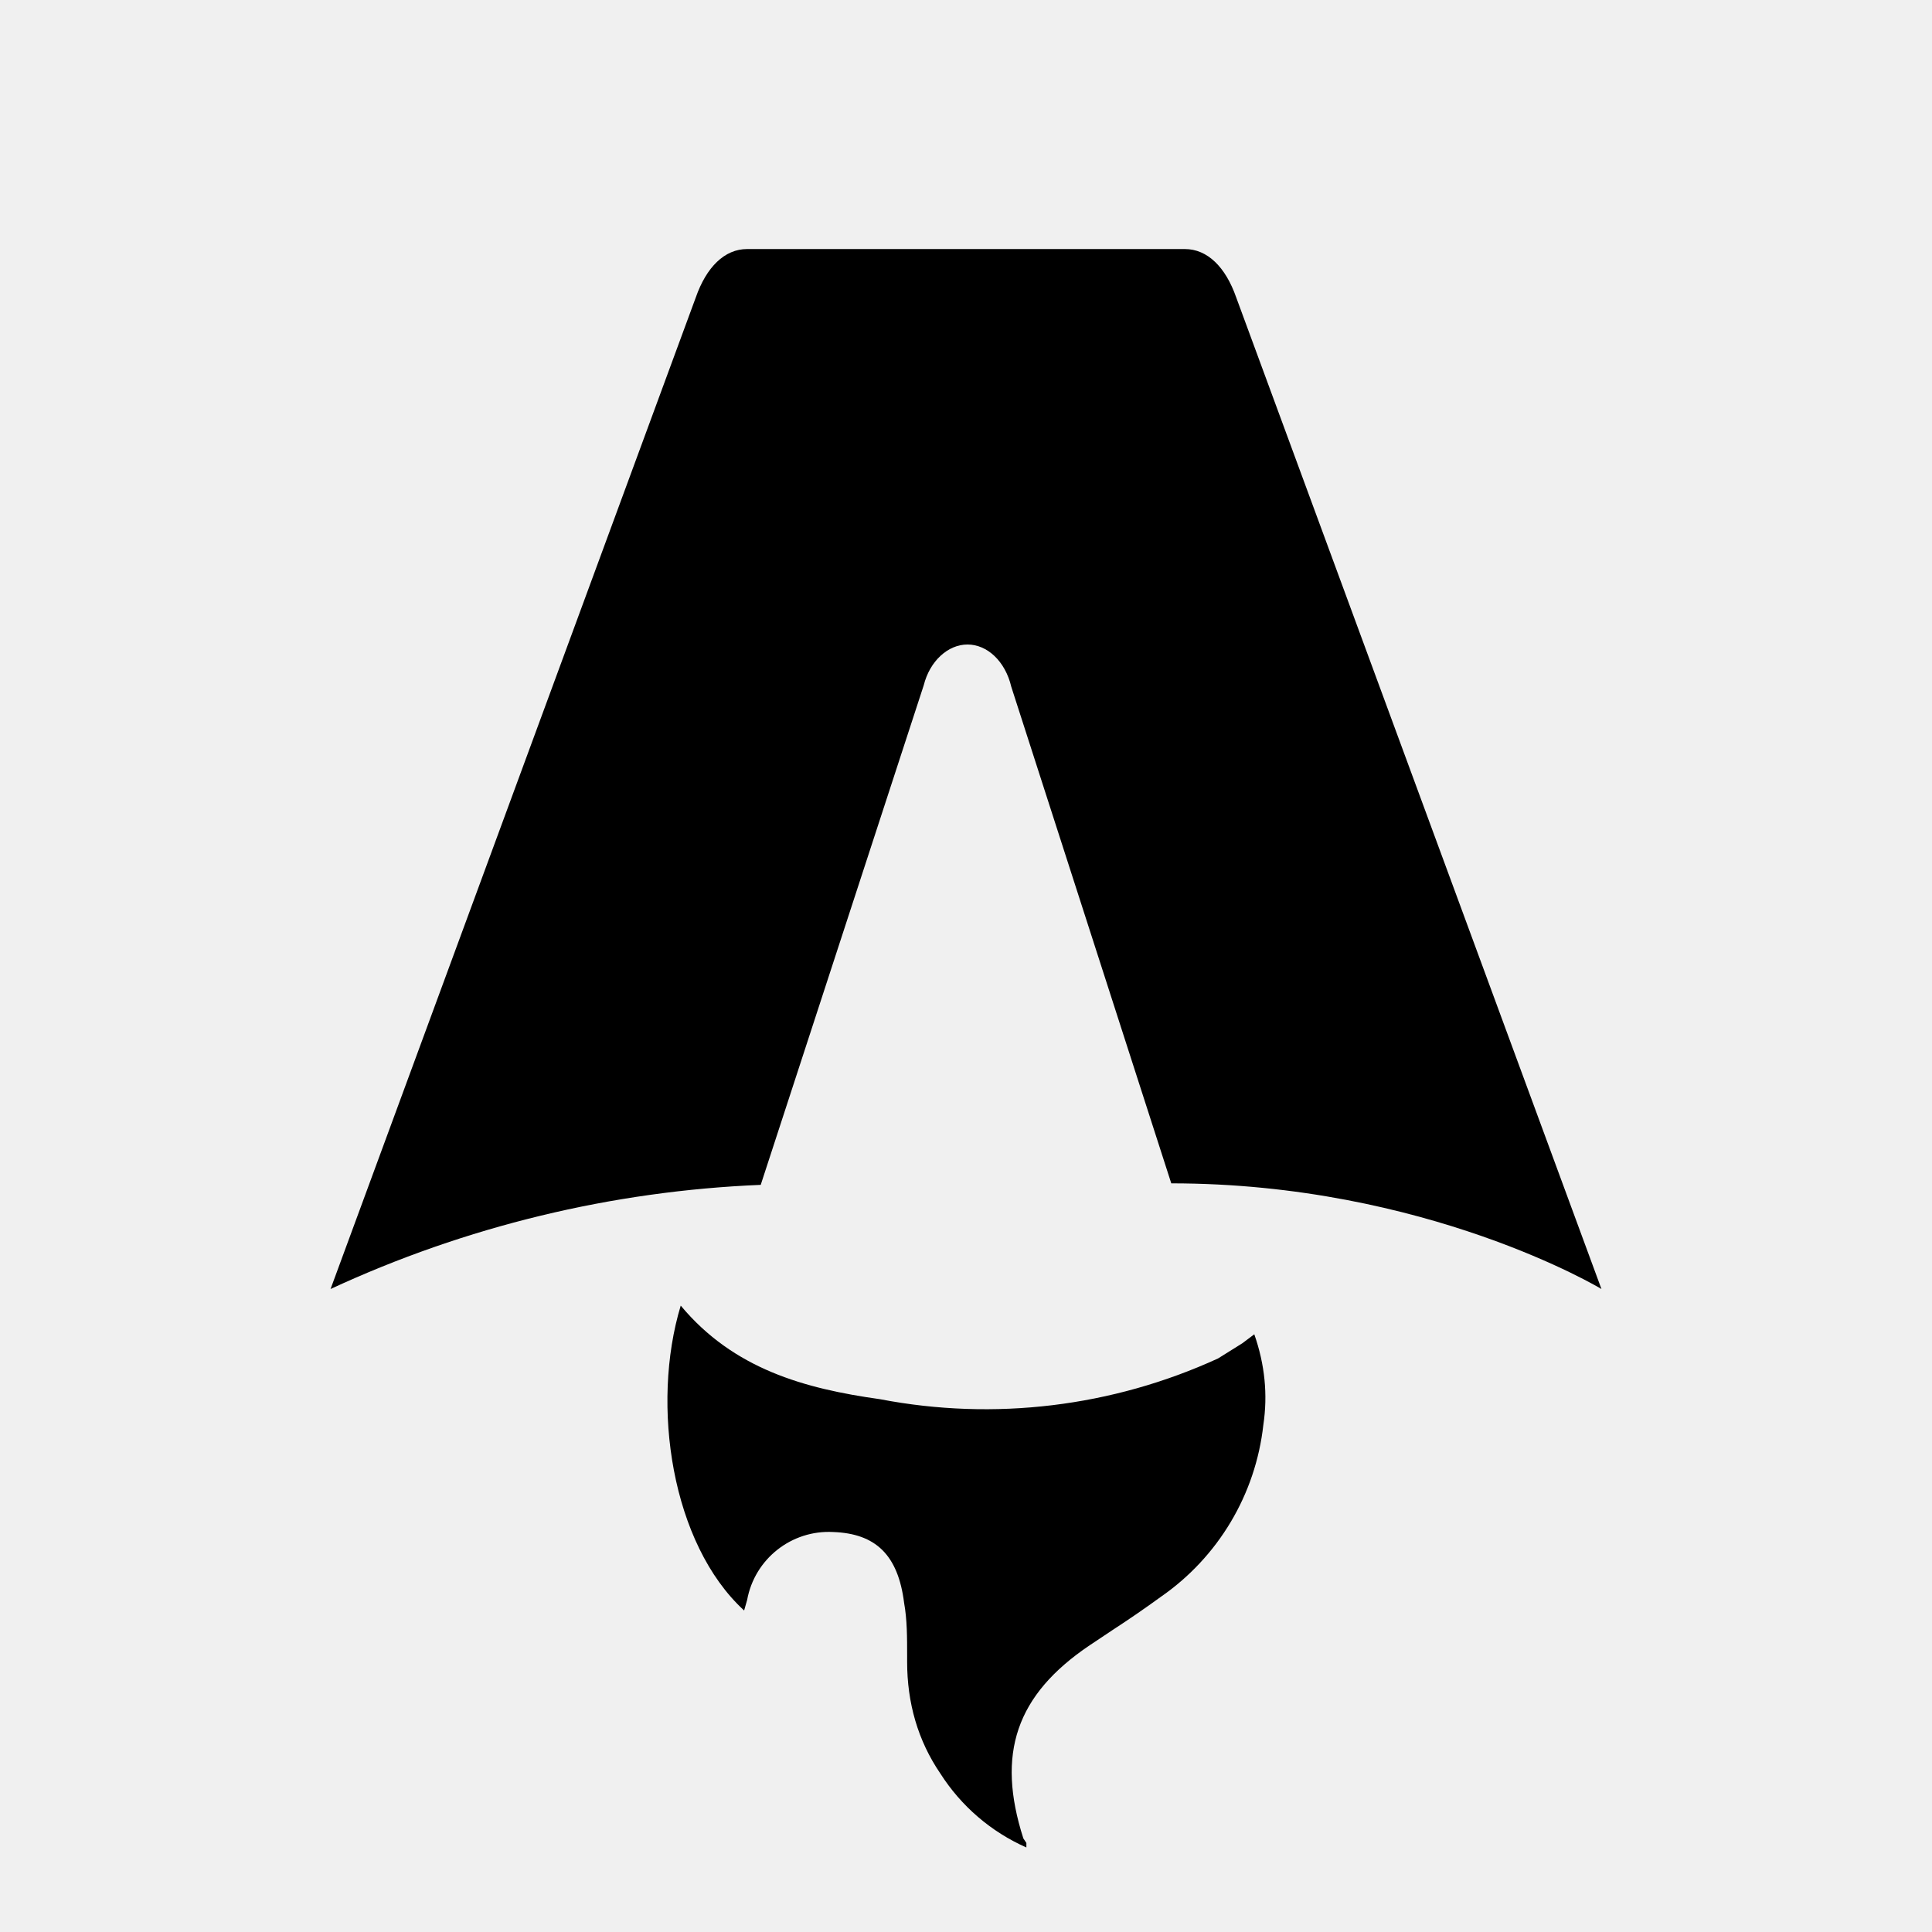
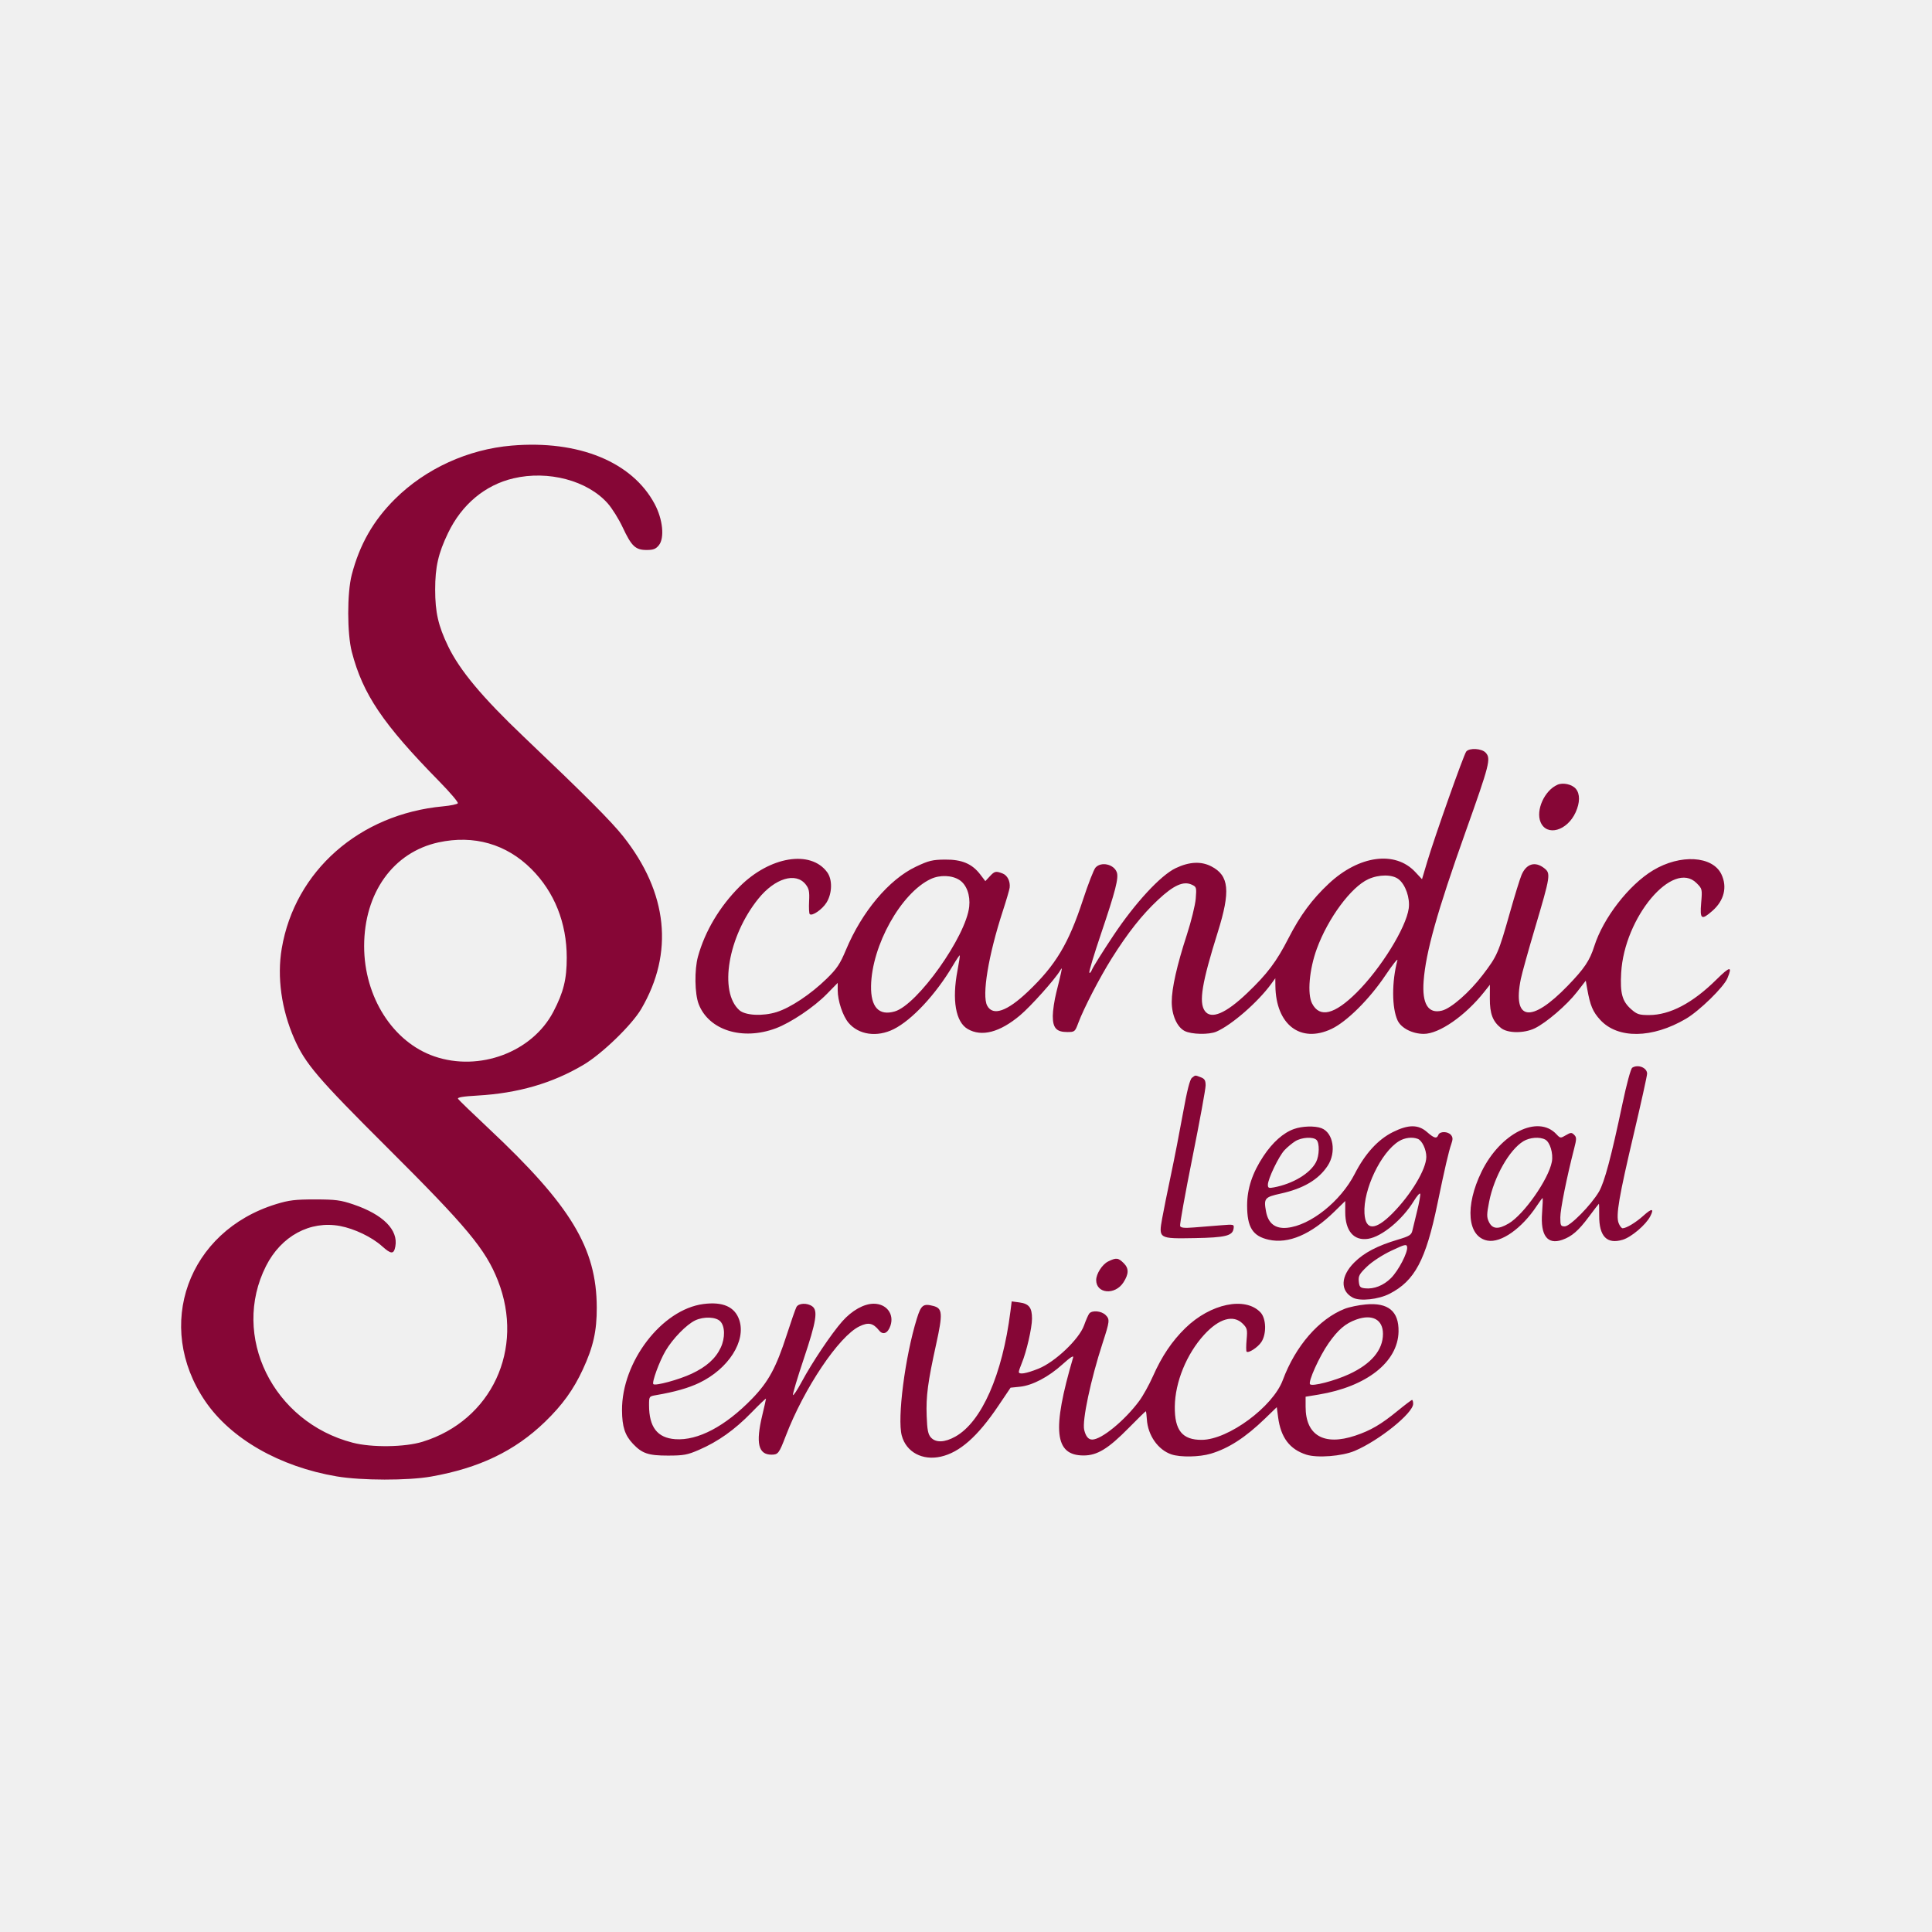
- <svg xmlns="http://www.w3.org/2000/svg" fill="none" viewBox="0 0 128 128">
-   <path d="M50.4 78.5a75.1 75.1 0 0 0-28.5 6.9l24.2-65.7c.7-2 1.9-3.2 3.4-3.2h29c1.5 0 2.7 1.2 3.4 3.2l24.2 65.7s-11.6-7-28.5-7L67 45.5c-.4-1.7-1.6-2.8-2.9-2.8-1.3 0-2.5 1.1-2.9 2.7L50.4 78.5Zm-1.1 28.2Zm-4.2-20.2c-2 6.6-.6 15.8 4.2 20.2a17.5 17.5 0 0 1 .2-.7 5.5 5.5 0 0 1 5.7-4.5c2.8.1 4.3 1.5 4.7 4.7.2 1.1.2 2.3.2 3.5v.4c0 2.7.7 5.2 2.2 7.4a13 13 0 0 0 5.7 4.9v-.3l-.2-.3c-1.8-5.6-.5-9.5 4.4-12.8l1.5-1a73 73 0 0 0 3.2-2.2 16 16 0 0 0 6.8-11.4c.3-2 .1-4-.6-6l-.8.6-1.6 1a37 37 0 0 1-22.4 2.7c-5-.7-9.7-2-13.2-6.2Z" />
-   <style>
-         path { fill: #000; }
-         @media (prefers-color-scheme: dark) {
-             path { fill: #FFF; }
-         }
-     </style>
+ <svg xmlns="http://www.w3.org/2000/svg" width="1024" height="1024" viewBox="0 0 1024 1024" version="1.1">
+   <path d="M 271.246 236.171 C 248.016 238.133, 225.585 248.388, 209.390 264.449 C 197.865 275.877, 190.630 288.550, 186.427 304.664 C 183.934 314.225, 183.954 335.844, 186.465 345.500 C 192.310 367.976, 202.929 383.706, 232.805 414.142 C 238.550 419.996, 242.984 425.217, 242.657 425.746 C 242.330 426.274, 238.806 427.010, 234.825 427.380 C 190.508 431.498, 156.299 461.640, 149.330 502.710 C 146.770 517.796, 149.153 535.003, 155.946 550.489 C 161.756 563.737, 168.410 571.535, 205.018 608 C 247.559 650.375, 257.355 662.142, 263.884 678.707 C 278.200 715.025, 260.529 752.881, 224 764.151 C 214.583 767.056, 197.163 767.304, 187 764.678 C 144.639 753.730, 122.238 708.104, 141.007 671 C 149.040 655.121, 164.328 646.848, 180.190 649.798 C 187.814 651.216, 197.095 655.667, 202.432 660.465 C 207.324 664.864, 208.740 664.903, 209.536 660.662 C 211.186 651.865, 203.027 643.696, 187.258 638.359 C 180.532 636.083, 177.837 635.732, 167 635.722 C 156.490 635.712, 153.204 636.107, 146.363 638.206 C 99.576 652.556, 81.539 702.654, 108.764 742.637 C 122.353 762.593, 148.251 777.407, 178.500 782.526 C 191.572 784.738, 216.243 784.780, 228.500 782.611 C 254.069 778.086, 272.883 769.047, 288.859 753.611 C 298.042 744.738, 303.932 736.582, 308.911 725.844 C 314.447 713.903, 316.339 705.490, 316.298 693 C 316.193 661.489, 302.618 639.019, 258.923 598.028 C 250.440 590.070, 243.178 583.051, 242.785 582.430 C 242.277 581.630, 245.249 581.120, 253.004 580.676 C 274.555 579.443, 292.741 574.173, 309.262 564.373 C 319.093 558.542, 334.883 543.269, 339.857 534.779 C 357.297 505.015, 353.974 473.171, 330.313 443.308 C 323.944 435.269, 310.392 421.693, 277.696 390.598 C 255.628 369.612, 243.687 355.324, 237.498 342.500 C 232.291 331.713, 230.648 324.515, 230.648 312.500 C 230.648 300.502, 232.288 293.300, 237.481 282.500 C 244.750 267.382, 257.058 257.084, 272.093 253.540 C 290.569 249.185, 311.297 254.666, 322.063 266.753 C 324.389 269.364, 327.974 275.100, 330.029 279.500 C 334.705 289.511, 336.804 291.500, 342.693 291.500 C 346.268 291.500, 347.587 290.994, 349.203 289 C 352.322 285.154, 351.324 275.264, 346.999 267.150 C 335.087 244.800, 306.670 233.180, 271.246 236.171 M 777.142 398.329 C 775.841 399.897, 760.435 443.395, 756.451 456.749 L 753.691 465.998 750.096 462.152 C 739.461 450.775, 720.327 453.352, 704.312 468.319 C 695.416 476.633, 689.141 485.133, 682.895 497.333 C 676.531 509.762, 671.720 516.150, 661.053 526.333 C 649.623 537.245, 641.866 540.502, 638.557 535.777 C 635.329 531.169, 637.019 520.943, 645.460 494.014 C 652.285 472.239, 651.473 464.063, 642 459.181 C 636.591 456.394, 630.338 456.711, 623.135 460.138 C 615.153 463.936, 601.586 478.620, 590.080 495.915 C 584.440 504.393, 579.361 512.493, 578.793 513.915 C 578.226 515.337, 577.583 516.029, 577.365 515.453 C 577.147 514.877, 579.929 505.652, 583.548 494.953 C 591.259 472.155, 593.019 465.284, 591.914 462.296 C 590.328 458.010, 583.628 456.544, 580.652 459.832 C 579.741 460.839, 576.736 468.555, 573.975 476.979 C 566.358 500.214, 559.524 511.599, 544.788 525.597 C 533.725 536.106, 526.235 538.676, 523.217 533 C 520.351 527.611, 523.860 506.348, 531.468 483 C 533.350 477.225, 535.001 471.600, 535.137 470.500 C 535.553 467.125, 533.953 463.933, 531.349 462.943 C 527.770 461.582, 527.161 461.723, 524.578 464.510 L 522.252 467.020 519.568 463.501 C 515.217 457.796, 509.821 455.517, 500.862 455.600 C 494.203 455.662, 492.223 456.147, 485.409 459.383 C 471.160 466.150, 456.849 483.180, 448.372 503.456 C 445.227 510.977, 443.584 513.429, 438.113 518.768 C 429.736 526.941, 419.006 534.095, 411.658 536.406 C 404.321 538.714, 395.068 538.261, 391.896 535.439 C 380.887 525.641, 385.878 496.255, 401.932 476.350 C 410.712 465.464, 421.800 462.117, 427.036 468.772 C 428.785 470.996, 429.102 472.560, 428.840 477.662 C 428.664 481.068, 428.812 484.145, 429.168 484.501 C 430.411 485.744, 435.826 482.017, 438.084 478.364 C 441.110 473.467, 441.272 466.210, 438.441 462.325 C 429.712 450.344, 408.043 453.888, 392.013 469.918 C 381.433 480.499, 373.639 493.590, 369.940 507 C 368.011 513.990, 368.197 526.684, 370.308 532.171 C 375.644 546.041, 393.496 551.650, 411.209 545.023 C 419.189 542.037, 431.410 533.816, 438.233 526.842 L 444 520.949 444 524.793 C 444 530.414, 446.658 538.440, 449.728 542.089 C 455.121 548.498, 464.836 549.879, 473.644 545.490 C 483.342 540.657, 495.974 527.098, 505.037 511.792 C 506.896 508.652, 508.542 506.209, 508.695 506.362 C 508.848 506.514, 508.304 510.135, 507.486 514.408 C 504.490 530.070, 506.530 541.703, 512.922 545.404 C 520.313 549.683, 529.876 547.185, 540.633 538.166 C 546.292 533.420, 559.050 519.181, 561.837 514.500 C 562.889 512.732, 562.955 512.849, 562.402 515.500 C 562.058 517.150, 560.927 521.847, 559.888 525.938 C 558.850 530.029, 558 535.697, 558 538.533 C 558 544.880, 559.927 547, 565.693 547 C 569.593 547, 569.788 546.840, 571.493 542.250 C 574.362 534.530, 582.812 518.197, 589.214 508 C 597.725 494.443, 605.342 484.812, 613.807 476.907 C 622.090 469.172, 627.214 466.865, 631.637 468.880 C 634.156 470.028, 634.246 470.341, 633.768 476.289 C 633.494 479.705, 631.365 488.350, 629.038 495.500 C 623.791 511.620, 621.043 523.822, 621.044 531 C 621.044 538.026, 623.842 544.350, 627.872 546.434 C 631.473 548.296, 640.767 548.493, 644.703 546.790 C 652.778 543.296, 666.748 531.135, 673.755 521.500 L 675.937 518.500 675.984 522.500 C 676.228 543.097, 689.288 553.126, 705.734 545.346 C 713.809 541.526, 725.792 529.628, 734.248 517.033 C 738.138 511.240, 741.020 507.625, 740.651 509 C 737.619 520.319, 737.668 534.284, 740.763 540.877 C 742.657 544.912, 748.564 547.946, 754.590 547.978 C 762.755 548.022, 776.619 538.404, 786.679 525.717 L 789.678 521.935 789.645 529.217 C 789.608 537.279, 791.187 541.429, 795.615 544.912 C 799.176 547.713, 807.796 547.761, 813.475 545.012 C 819.564 542.065, 830.458 532.701, 835.796 525.826 L 840.492 519.780 841.261 524.140 C 842.811 532.933, 844.225 536.289, 848.196 540.596 C 857.507 550.698, 875.733 550.453, 893.558 539.989 C 900.728 535.779, 913.600 523.202, 915.574 518.477 C 918.326 511.891, 916.956 512.058, 909.750 519.185 C 897.135 531.664, 885.094 538, 873.997 538 C 868.815 538, 867.633 537.616, 864.596 534.950 C 859.803 530.742, 858.640 526.524, 859.259 515.596 C 860.927 486.144, 886.673 455.519, 899.218 468.064 C 902.235 471.081, 902.273 471.245, 901.654 478.564 C 900.916 487.298, 901.768 487.899, 907.614 482.766 C 913.822 477.315, 915.591 470.154, 912.394 463.417 C 907.735 453.599, 890.607 452.592, 876.163 461.287 C 863.339 469.007, 849.762 486.527, 845.001 501.500 C 842.566 509.158, 839.762 513.336, 830.923 522.473 C 811.481 542.569, 801.524 541.097, 806.084 518.799 C 806.680 515.885, 810.037 503.825, 813.543 492 C 821.827 464.066, 822.002 462.933, 818.468 460.154 C 813.639 456.355, 808.967 457.765, 806.434 463.786 C 805.575 465.829, 802.894 474.477, 800.478 483.005 C 794.139 505.373, 793.631 506.548, 785.896 516.705 C 778.857 525.947, 769.184 534.414, 764.249 535.652 C 756.982 537.476, 753.651 532.100, 754.550 520 C 755.688 504.688, 761.788 482.974, 776.741 441 C 789.560 405.017, 790.304 402.098, 787.464 398.960 C 785.390 396.668, 778.852 396.269, 777.142 398.329 M 825.500 415.925 C 818.635 418.926, 813.883 429.437, 816.537 435.750 C 819.776 443.452, 830.639 440.408, 835.120 430.541 C 837.445 425.425, 837.493 420.815, 835.250 418.114 C 833.255 415.711, 828.455 414.634, 825.500 415.925 M 232.411 446.484 C 208.433 451.701, 193 473.245, 193 501.500 C 193 528.404, 208.253 552.346, 230.205 559.899 C 254.125 568.128, 282.080 557.653, 293.279 536.264 C 298.687 525.935, 300.400 519.005, 300.387 507.500 C 300.367 489.114, 293.867 472.832, 281.675 460.623 C 268.422 447.352, 251.173 442.402, 232.411 446.484 M 493.363 465.867 C 477.616 473.227, 462.033 501.123, 461.677 522.589 C 461.490 533.844, 465.858 538.529, 474.247 536.073 C 486.297 532.546, 512.069 496.246, 513.709 480.493 C 514.338 474.445, 512.310 468.904, 508.569 466.453 C 504.603 463.855, 498.197 463.608, 493.363 465.867 M 725.233 465.981 C 716.119 470.118, 703.871 486.676, 697.939 502.882 C 693.945 513.794, 692.813 526.805, 695.420 531.846 C 699.463 539.663, 707.280 537.759, 719.030 526.095 C 731.846 513.373, 745.255 491.718, 746.658 481.475 C 747.414 475.961, 744.962 468.902, 741.287 466.011 C 737.972 463.404, 730.939 463.391, 725.233 465.981 M 865.139 565.893 C 864.348 566.394, 862.156 574.457, 859.910 585.128 C 854.026 613.075, 850.400 626.642, 847.483 631.619 C 843.348 638.675, 832.194 650, 829.379 650 C 827.208 650, 827 649.586, 827 645.250 C 827 640.965, 830.429 623.906, 834.340 608.735 C 835.657 603.626, 835.657 602.799, 834.333 601.476 C 833.008 600.151, 832.511 600.176, 829.936 601.697 C 827.121 603.360, 826.968 603.343, 824.920 601.145 C 815.140 590.647, 795.234 600.615, 785.269 621 C 776.315 639.319, 777.715 655.543, 788.425 657.552 C 795.567 658.892, 806.579 651.148, 814.454 639.249 C 816 636.912, 817.417 635, 817.602 635 C 817.786 635, 817.667 638.507, 817.336 642.794 C 816.406 654.861, 820.150 659.886, 828.027 657.141 C 833.078 655.380, 836.652 652.286, 842.101 644.958 C 844.947 641.131, 847.358 638, 847.460 638 C 847.562 638, 847.626 640.813, 847.603 644.250 C 847.528 655.319, 851.681 659.610, 860.044 657.105 C 864.635 655.729, 872.327 649.201, 874.651 644.709 C 876.870 640.417, 875.554 640.267, 871.086 644.303 C 867.077 647.925, 861.998 651, 860.025 651 C 859.434 651, 858.478 649.763, 857.901 648.250 C 856.369 644.239, 858.048 634.411, 866.072 600.409 C 869.882 584.261, 873 570.153, 873 569.059 C 873 565.909, 868.179 563.967, 865.139 565.893 M 631.768 571.250 C 630.657 572.110, 629.172 577.954, 627.002 590 C 625.269 599.625, 622.371 614.475, 620.563 623 C 618.755 631.525, 616.687 641.783, 615.969 645.795 C 614.048 656.518, 614.137 656.572, 633.213 656.226 C 649.517 655.931, 653.283 655.007, 653.828 651.172 C 654.151 648.903, 654.037 648.873, 647.078 649.432 C 643.185 649.744, 636.846 650.253, 632.992 650.561 C 627.722 650.983, 625.860 650.797, 625.484 649.811 C 625.209 649.090, 628.138 632.794, 631.992 613.597 C 635.846 594.401, 639 577.177, 639 575.323 C 639 572.623, 638.488 571.756, 636.435 570.975 C 633.289 569.779, 633.699 569.755, 631.768 571.250 M 685.825 598.400 C 680.168 600.421, 674.527 605.437, 669.637 612.799 C 663.791 621.598, 661 630.034, 661 638.903 C 661 650.501, 663.939 655.171, 672.431 657.072 C 682.912 659.418, 694.858 654.311, 707.250 642.188 L 713 636.563 713.004 642.531 C 713.010 652.482, 717.616 657.797, 725.185 656.586 C 732.463 655.423, 743.253 646.494, 749.343 636.598 C 751.016 633.879, 752.545 632.134, 752.740 632.721 C 752.936 633.309, 752.223 637.324, 751.155 641.645 C 750.087 645.965, 748.937 650.720, 748.598 652.210 C 748.063 654.564, 747.039 655.201, 740.824 657.053 C 730.012 660.272, 723.003 663.945, 717.817 669.108 C 710.535 676.358, 710.207 684.154, 717.030 687.785 C 720.804 689.794, 730.595 688.752, 736.519 685.711 C 749.860 678.866, 755.701 667.876, 761.880 638 C 765.780 619.145, 767.845 610.244, 769.231 606.316 C 770.103 603.844, 770.064 602.782, 769.055 601.566 C 767.402 599.574, 763.117 599.532, 762.362 601.500 C 761.519 603.695, 760.174 603.360, 756.347 600 C 751.711 595.930, 746.432 595.945, 738.213 600.051 C 730.343 603.984, 723.530 611.451, 718.048 622.154 C 710.569 636.754, 694.484 649.574, 682.159 650.759 C 675.917 651.359, 672.182 648.464, 671.024 642.129 C 669.744 635.130, 670.256 634.506, 678.826 632.616 C 690.820 629.971, 698.828 625.240, 703.655 617.946 C 708.405 610.767, 706.702 600.358, 700.383 597.955 C 696.899 596.631, 690.207 596.835, 685.825 598.400 M 686.500 604.877 C 684.850 605.905, 682.285 608.043, 680.799 609.627 C 677.775 612.852, 672 624.879, 672 627.953 C 672 629.666, 672.462 629.862, 675.250 629.332 C 685.336 627.415, 694.429 621.939, 697.551 615.901 C 699.308 612.504, 699.449 605.849, 697.800 604.200 C 695.997 602.397, 689.892 602.763, 686.500 604.877 M 741.500 604.837 C 731.970 610.649, 722.461 630.520, 723.196 643.090 C 723.734 652.289, 728.846 652.327, 737.941 643.198 C 747.779 633.322, 755.934 619.759, 755.978 613.200 C 756.004 609.301, 753.736 604.496, 751.455 603.621 C 748.519 602.494, 744.545 602.980, 741.500 604.837 M 807.420 604.885 C 799.971 609.428, 791.880 623.705, 789.282 636.889 C 787.960 643.601, 787.939 645.102, 789.132 647.597 C 790.982 651.470, 794.063 651.739, 799.576 648.509 C 807.674 643.763, 820.772 625.062, 822.518 615.753 C 823.343 611.357, 821.542 605.360, 818.986 603.992 C 816.063 602.428, 810.781 602.836, 807.420 604.885 M 737.409 662.915 C 732.749 665.112, 727.313 668.650, 724.588 671.261 C 720.520 675.159, 719.903 676.263, 720.179 679.147 C 720.456 682.037, 720.912 682.547, 723.482 682.839 C 728.171 683.372, 733.324 681.343, 737.247 677.420 C 741.249 673.418, 746.270 663.730, 745.802 660.915 C 745.532 659.292, 744.652 659.502, 737.409 662.915 M 587.321 668.613 C 584.211 670.147, 581 675.153, 581 678.467 C 581 685.721, 590.983 686.594, 595.423 679.729 C 598.325 675.242, 598.388 672.297, 595.641 669.550 C 592.685 666.595, 591.651 666.478, 587.321 668.613 M 372.764 691.167 C 350.731 694.078, 329.505 721.831, 329.680 747.500 C 329.740 756.225, 331.212 760.735, 335.473 765.241 C 340.328 770.376, 343.661 771.501, 354 771.492 C 362.377 771.485, 364.330 771.124, 370.519 768.436 C 380.650 764.037, 389.407 757.814, 398.250 748.728 C 402.512 744.349, 406 741.015, 406 741.320 C 406 741.624, 405.103 745.614, 404.007 750.187 C 400.484 764.884, 401.915 771, 408.878 771 C 412.419 771, 412.920 770.346, 416.461 761.100 C 426.157 735.779, 444.646 708.254, 455.481 703.009 C 460.278 700.687, 462.721 701.199, 465.967 705.208 C 468.056 707.787, 470.630 706.652, 471.982 702.556 C 474.005 696.425, 469.832 691, 463.093 691 C 457.901 691, 451.543 694.564, 446.431 700.340 C 440.697 706.817, 430.478 722.046, 424.892 732.437 C 422.545 736.802, 420.471 739.914, 420.284 739.352 C 420.097 738.790, 422.680 730.158, 426.024 720.171 C 432.667 700.335, 433.591 694.636, 430.526 692.395 C 427.840 690.431, 423.267 690.633, 422.125 692.766 C 421.605 693.738, 419.291 700.375, 416.982 707.516 C 411.366 724.889, 407.281 732.416, 398.630 741.335 C 384.407 755.999, 369.862 763.664, 357.904 762.799 C 348.419 762.113, 344.019 756.414, 344.006 744.795 C 344 740.138, 344.038 740.084, 347.750 739.448 C 357.585 737.761, 364.834 735.704, 370.540 732.981 C 386.117 725.547, 395.583 710.697, 391.823 699.596 C 389.458 692.614, 383.099 689.801, 372.764 691.167 M 535.541 695.133 C 531.305 728.617, 520.293 753.635, 506.365 761.420 C 500.695 764.588, 496 764.761, 493.405 761.897 C 491.885 760.219, 491.431 757.914, 491.157 750.500 C 490.769 739.999, 491.743 732.631, 496.193 712.403 C 499.759 696.190, 499.563 693.469, 494.737 692.198 C 489.347 690.779, 488.186 691.660, 485.952 698.865 C 479.685 719.081, 475.474 751.800, 477.965 760.930 C 480.349 769.665, 488.863 774.244, 498.649 772.054 C 508.633 769.820, 518.144 761.433, 529.062 745.235 L 535.625 735.500 540.562 734.996 C 547.214 734.317, 555.749 729.823, 563.205 723.077 C 567.260 719.407, 569.163 718.186, 568.776 719.502 C 557.456 758.047, 558.885 771.429, 574.322 771.429 C 581.557 771.429, 587.352 767.897, 598.229 756.858 C 603.029 751.986, 607.104 748, 607.283 748 C 607.462 748, 607.721 749.902, 607.858 752.228 C 608.360 760.729, 613.789 768.488, 620.899 770.864 C 625.661 772.455, 635.700 772.278, 641.698 770.497 C 651.217 767.670, 660.149 761.879, 670.610 751.751 L 676.720 745.835 677.426 751.167 C 678.851 761.936, 683.546 768.164, 692.375 770.995 C 698.182 772.857, 711.303 771.839, 718 769.006 C 730.929 763.537, 749 748.986, 749 744.043 C 749 742.919, 748.737 742, 748.416 742 C 748.095 742, 744.608 744.638, 740.666 747.863 C 731.960 754.986, 726.459 758.196, 718.282 760.925 C 701.717 766.453, 692 760.796, 692 745.626 L 692 740.293 698.868 739.159 C 724.353 734.950, 740.939 721.888, 741.256 705.777 C 741.469 694.975, 735.774 690.269, 723.833 691.379 C 720.079 691.728, 715.093 692.764, 712.754 693.682 C 699.104 699.037, 686.621 713.405, 679.900 731.496 C 674.653 745.619, 651.045 763.044, 637.011 763.153 C 626.667 763.233, 622.524 758.134, 622.669 745.500 C 622.817 732.551, 628.917 717.629, 638.225 707.445 C 646.120 698.806, 653.720 696.629, 658.677 701.586 C 661.028 703.937, 661.214 704.702, 660.732 710.020 C 660.440 713.236, 660.438 716.105, 660.728 716.394 C 661.704 717.370, 666.689 714.123, 668.547 711.301 C 671.378 707.001, 671.148 698.855, 668.103 695.612 C 660.067 687.051, 641.588 690.899, 628.256 703.911 C 621.156 710.841, 615.783 718.830, 611.074 729.457 C 609.092 733.931, 605.821 739.820, 603.805 742.545 C 596.165 752.871, 583.826 763, 578.887 763 C 576.858 763, 575.470 761.315, 574.644 757.848 C 573.486 752.992, 578.128 731.112, 584.401 711.859 C 588.186 700.243, 588.290 699.290, 586.015 697.015 C 583.767 694.767, 578.756 694.327, 577.295 696.250 C 576.772 696.938, 575.543 699.750, 574.563 702.500 C 571.967 709.789, 559.200 721.907, 550.409 725.426 C 543.831 728.059, 540 728.684, 540 727.122 C 540 726.639, 540.701 724.565, 541.559 722.514 C 544.057 716.534, 546.968 703.888, 546.985 698.941 C 547.004 693.071, 545.404 690.998, 540.325 690.317 L 536.220 689.766 535.541 695.133 M 368.500 699.823 C 363.865 702.006, 356.520 709.551, 352.726 716.024 C 349.449 721.616, 345.388 732.722, 346.291 733.624 C 347.332 734.665, 359.809 731.278, 366.544 728.126 C 374.414 724.443, 379.263 720.099, 381.999 714.279 C 384.427 709.114, 384.300 702.871, 381.714 700.286 C 379.359 697.931, 372.989 697.708, 368.500 699.823 M 718.885 699.380 C 713.085 701.452, 709.234 704.741, 704.181 711.936 C 699.281 718.913, 693.158 732.491, 694.366 733.700 C 695.602 734.936, 707.328 731.903, 715 728.363 C 726.783 722.926, 733 715.546, 733 706.994 C 733 699.383, 727.372 696.347, 718.885 699.380" stroke="none" fill="#860636" fill-rule="evenodd" />
</svg>
